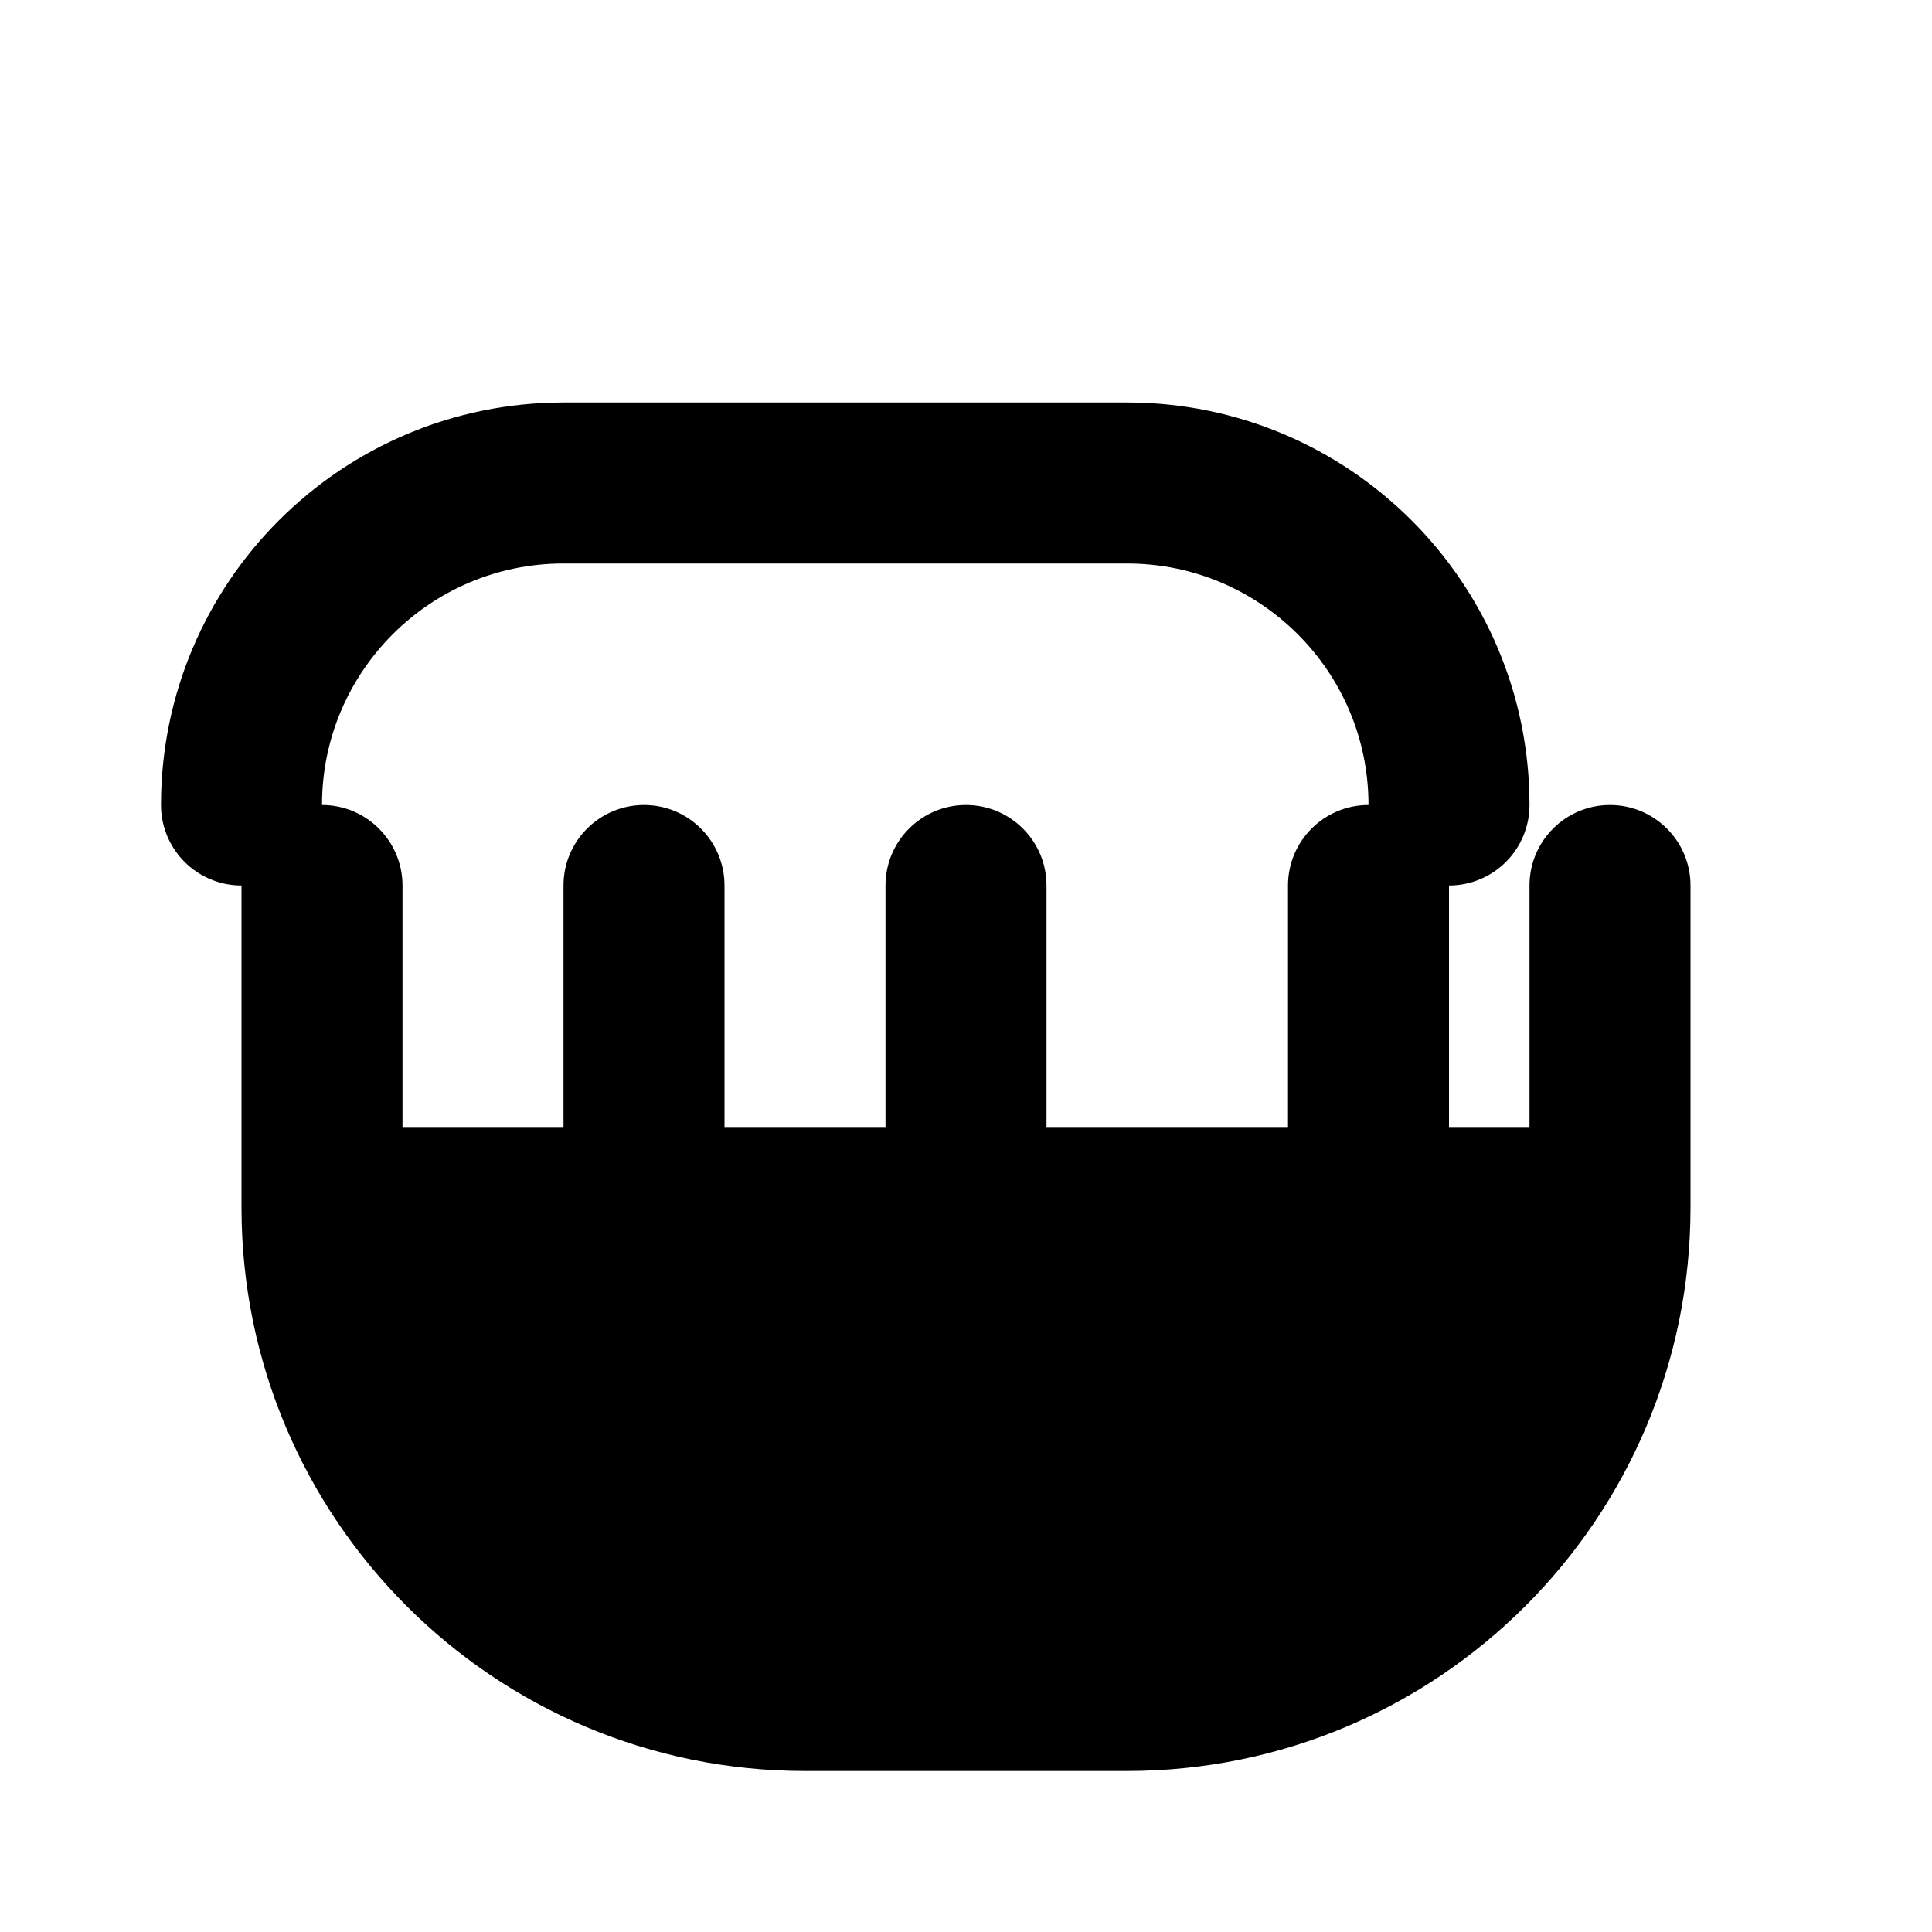
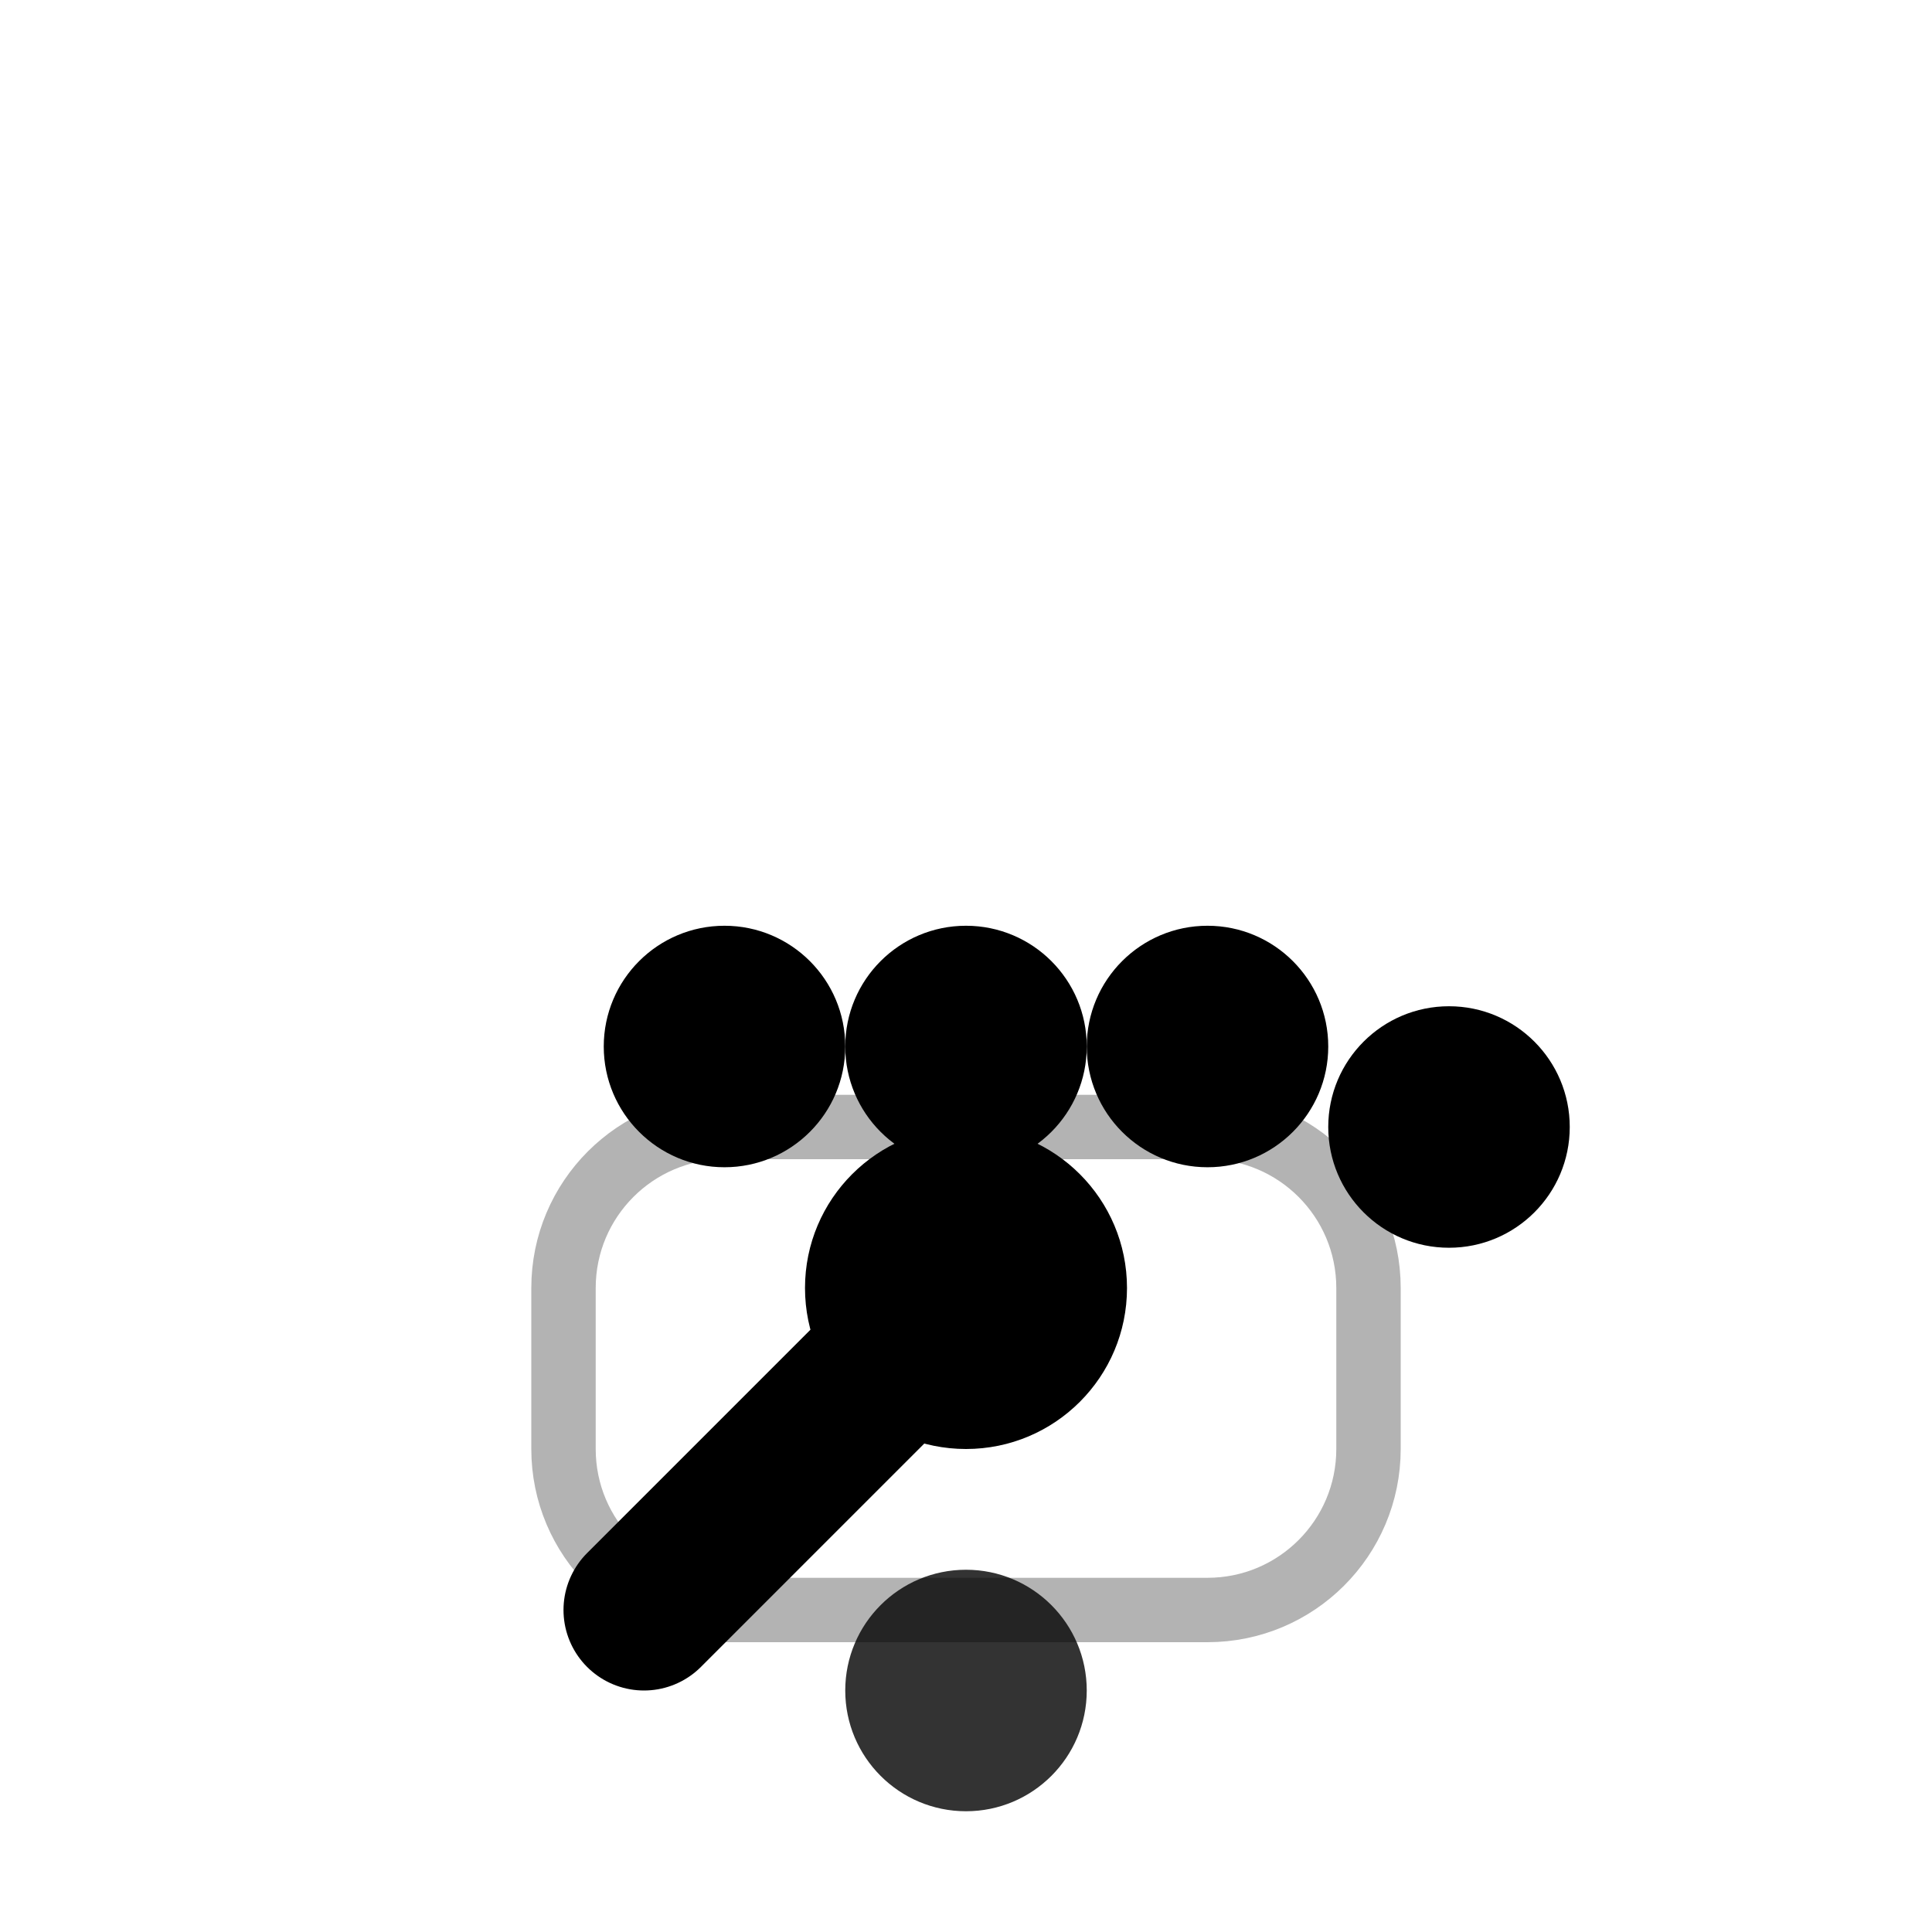
<svg xmlns="http://www.w3.org/2000/svg" viewBox="0 0 24 24" fill="none">
-   <path d="M12 10C12.552 10 13 10.448 13 11V14H16V11C16 10.448 16.448 10 17 10C17.552 10 18 10.448 18 11V14H19V11C19 10.448 19.448 10 20 10C20.552 10 21 10.448 21 11V15C21 18.866 17.866 22 14 22H10C6.134 22 3 18.866 3 15V11C3 10.448 3.448 10 4 10C4.552 10 5 10.448 5 11V14H7V11C7 10.448 7.448 10 8 10C8.552 10 9 10.448 9 11V14H11V11C11 10.448 11.448 10 12 10Z" fill="currentColor" />
-   <path d="M18 10C18 7.791 16.209 6 14 6H7C4.791 6 3 7.791 3 10" stroke="currentColor" stroke-width="2" stroke-linecap="round" />
+   <circle cx="12" cy="21" r="1.5" fill="currentColor" fill-opacity="0.8" />
+   <rect x="7" y="14" width="10" height="6" rx="2" stroke="currentColor" stroke-width="0.8" stroke-opacity="0.3" />
+   <circle cx="9" cy="13" r="1.5" fill="currentColor" />
+   <circle cx="12" cy="13" r="1.5" fill="currentColor" />
+   <circle cx="15" cy="13" r="1.5" fill="currentColor" />
+   <circle cx="18" cy="14" r="1.5" fill="currentColor" />
+   <line x1="8" y1="20" x2="12" y2="16" stroke="currentColor" stroke-width="2" stroke-linecap="round" />
+   <circle cx="12" cy="16" r="2" fill="currentColor" />
</svg>
